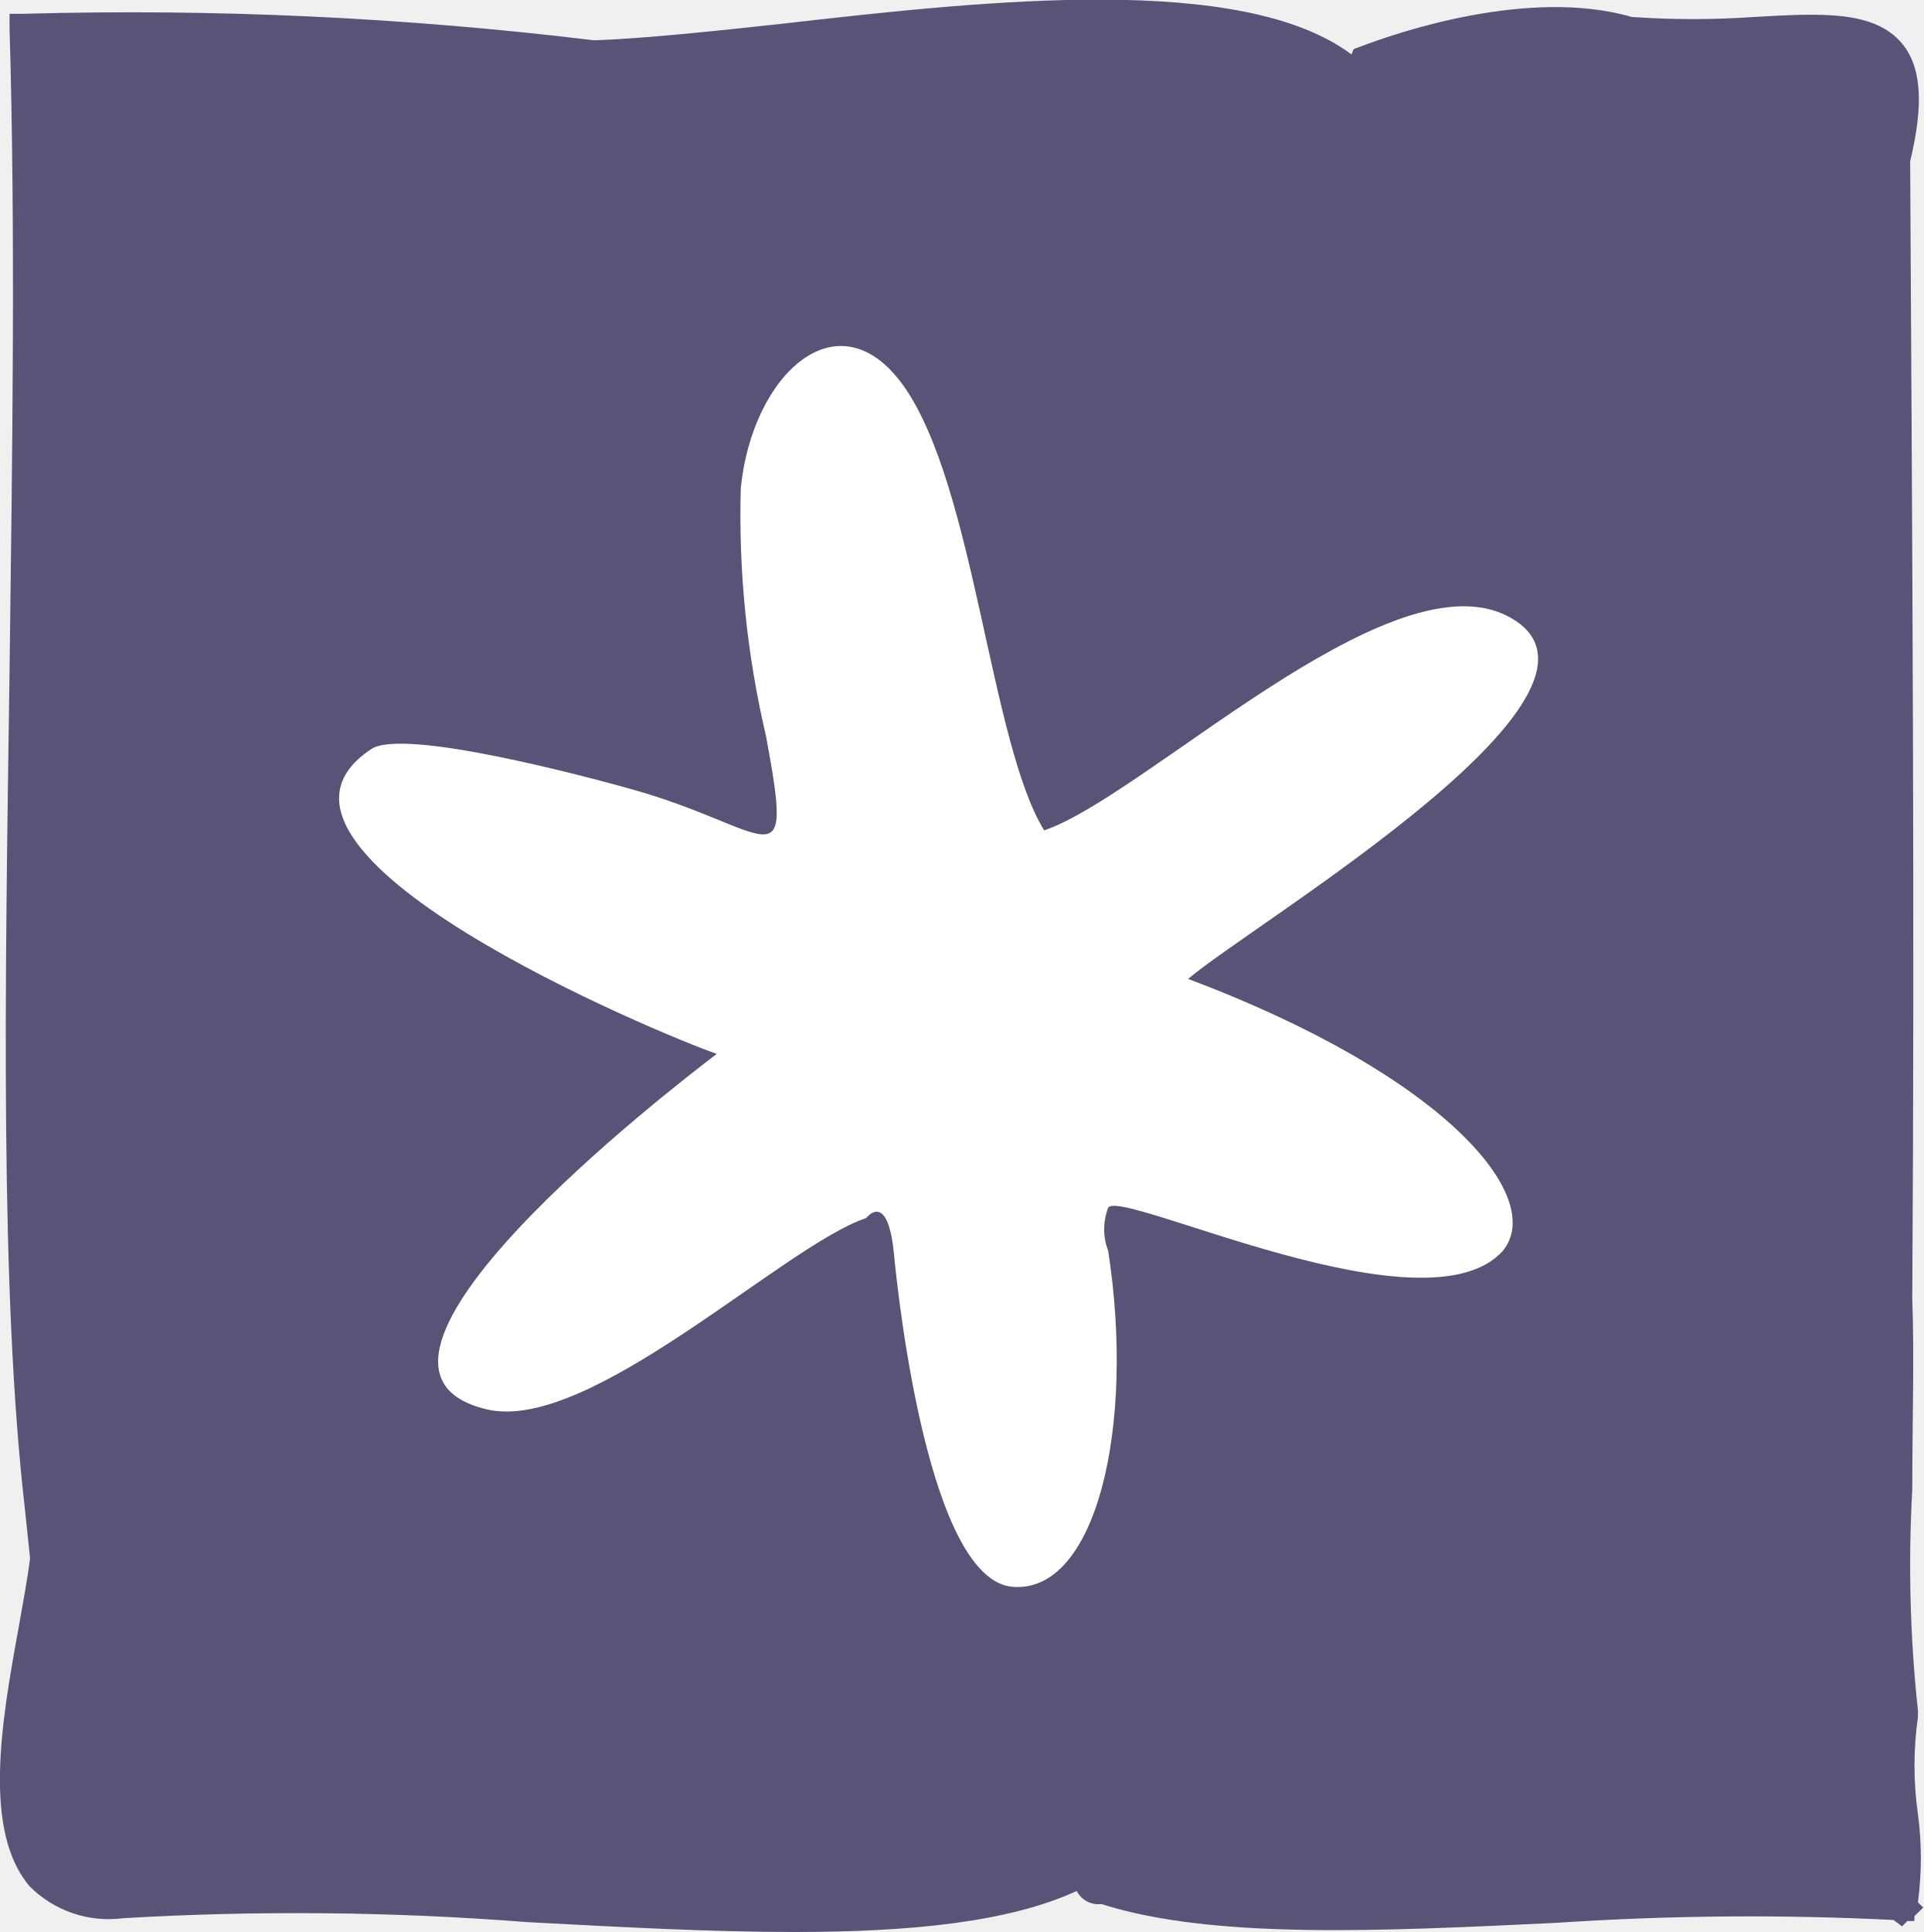
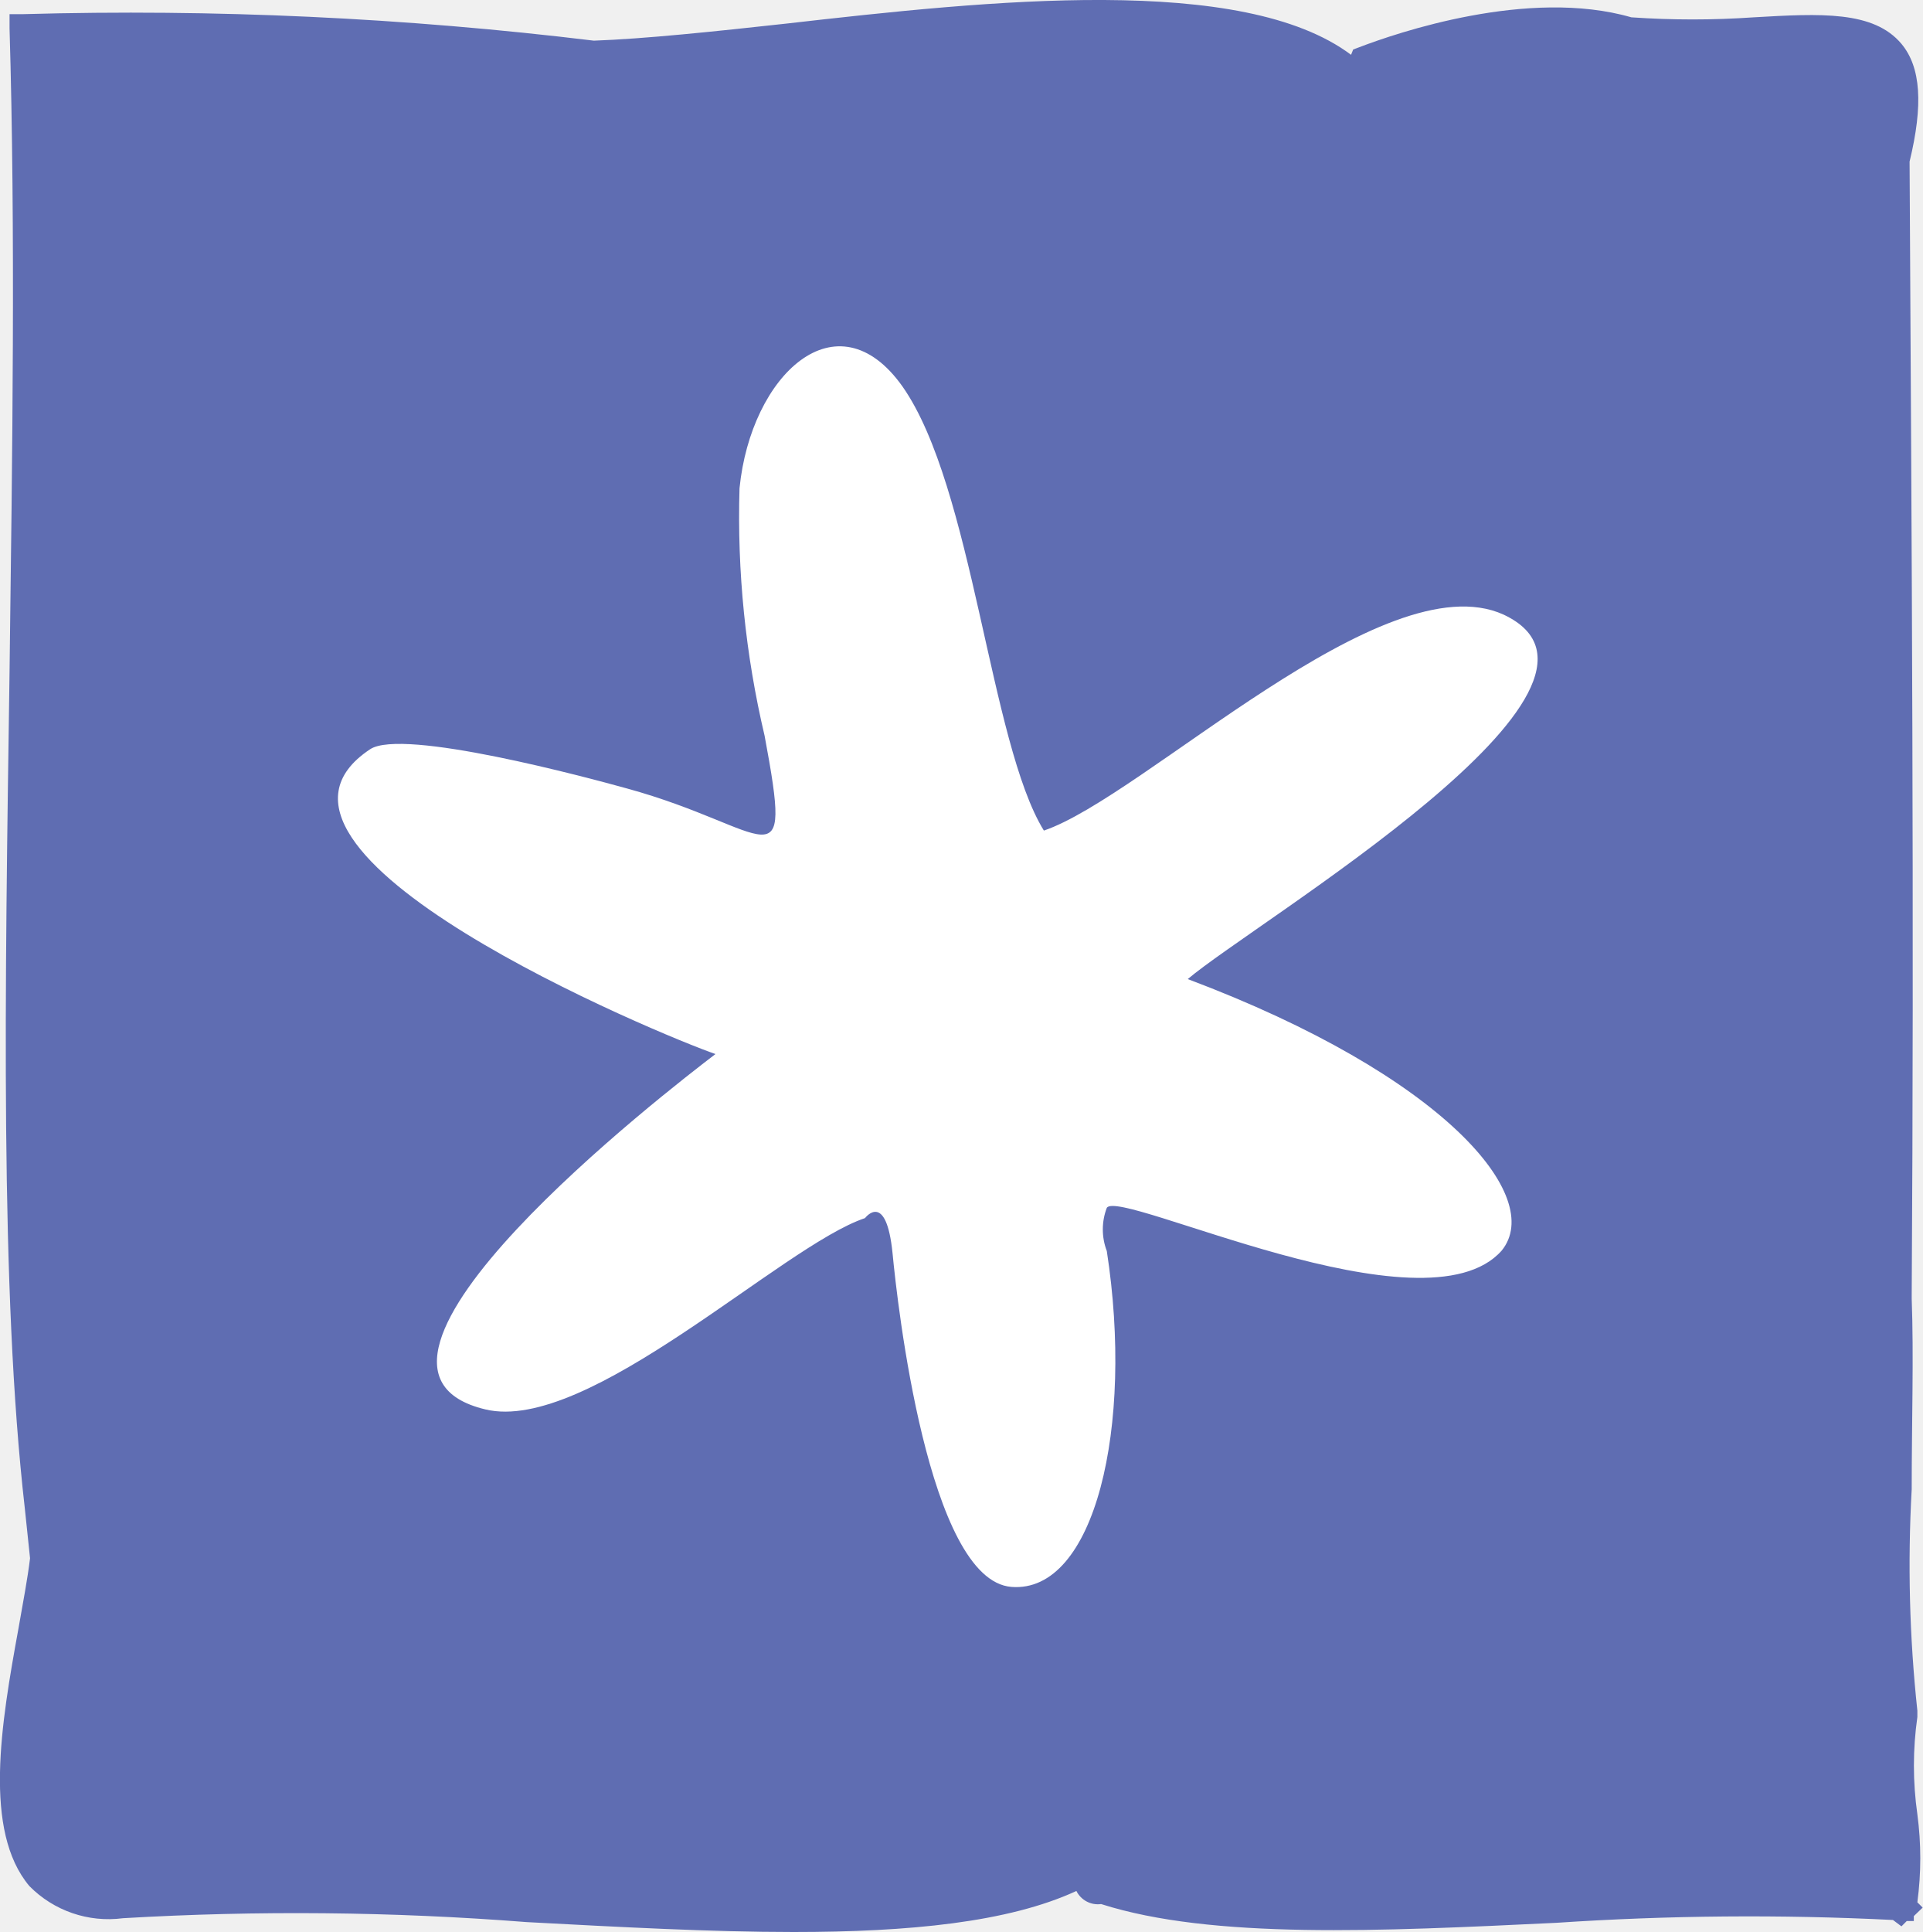
- <svg xmlns="http://www.w3.org/2000/svg" id="Calque_1" data-name="Calque 1" viewBox="0 0 54.39 54.63">
+ <svg xmlns="http://www.w3.org/2000/svg" id="Calque_1" data-name="Calque 1" viewBox="0 0 54.39 54.64">
  <defs>
-     <style>.cls-1{fill:#595378;}.cls-2{fill:#fff;}</style>
+     <style>.cls-1{fill:#5f6db2;}.cls-2{fill:#fff;}</style>
  </defs>
-   <path class="cls-1" d="M54.14,54.18l.25-.24-.15-.15a9.44,9.44,0,0,0,0-2.49,9.74,9.74,0,0,1,0-2.75v-.18a38.49,38.49,0,0,1-.16-6.26c0-1.87.06-3.8,0-5.39v-.07c.07-10.93,0-21.13-.06-32.09.39-1.61.32-2.67-.23-3.33C53,.29,51.51.37,49.61.48a25,25,0,0,1-3.46,0c-2.91-.84-6.64.44-7.71.85l-.16.06-.06.15h0C35.15-.76,28,0,22.22.66c-2,.22-4,.43-5.42.48A108.66,108.66,0,0,0,.67.39H.27v.4C.44,6.5.35,12.79.27,19,.14,28,0,36.5.7,42.63l.15,1.43c-.07.58-.2,1.26-.33,2-.49,2.68-1,5.71.31,7.27a3.15,3.15,0,0,0,2.65.91,83.69,83.69,0,0,1,11.42.11c2.63.14,5.21.28,7.55.28,3.26,0,6.07-.27,8-1.16a.69.69,0,0,0,.7.37h0c3.14,1,7.88.77,12.88.53a81.73,81.73,0,0,1,9.52-.08l.24.18.15-.15h.2Z" />
-   <path class="cls-2" d="M33.6,27.68c1.92-1.63,13.23-8.3,8.93-10.31-3.39-1.53-10.17,5.15-13,6.11C28,21,27.57,13.77,25.56,10.92c-1.85-2.61-4.29-.33-4.61,2.88a27.3,27.3,0,0,0,.71,7c.81,4.34.18,2.61-3.89,1.49-1.12-.31-6.35-1.72-7.27-1.11-4.36,2.89,8.28,8.11,9.77,8.62-1.31,1-11.51,8.86-6.51,10.05,2.9.7,8.4-4.63,10.74-5.41,0,0,.6-.8.78,1,.13,1.37,1,9.24,3.36,9.43s3.47-4.53,2.7-9.5a1.7,1.7,0,0,1,0-1.22c.35-.57,9,3.66,11.17,1.21C43.72,33.84,40.86,30.41,33.6,27.68Z" />
+   <path class="cls-1" d="M54.14,54.18l.25-.24-.15-.15a9.44,9.44,0,0,0,0-2.49,9.74,9.74,0,0,1,0-2.75v-.18a38.49,38.49,0,0,1-.16-6.26c0-1.87.06-3.8,0-5.39v-.07c.07-10.93,0-21.13-.06-32.09.39-1.61.32-2.67-.23-3.33C53,.29,51.51.37,49.61.48a25,25,0,0,1-3.46,0c-2.91-.84-6.64.44-7.71.85l-.16.06-.06.15h0C35.15-.76,28,0,22.22.66c-2,.22-4,.43-5.42.48A108.66,108.66,0,0,0,.67.39H.27v.4C.44,6.5.35,12.79.27,19,.14,28,0,36.5.7,42.63l.15,1.43c-.07.58-.2,1.26-.33,2-.49,2.68-1,5.71.31,7.27a3.14,3.14,0,0,0,2.65.91,83.71,83.71,0,0,1,11.42.11c2.63.14,5.21.28,7.55.28,3.26,0,6.07-.27,8-1.16a.68.68,0,0,0,.7.37h0c3.14,1,7.88.77,12.88.53a81.73,81.73,0,0,1,9.52-.08l.24.18.15-.15h.2Z" transform="translate(0 0.01)" />
+   <path class="cls-2" d="M33.6,27.68c1.92-1.63,13.23-8.3,8.93-10.31-3.39-1.53-10.17,5.15-13,6.11-1.53-2.48-2-9.71-4-12.56-1.85-2.61-4.29-.33-4.61,2.88a27,27,0,0,0,.71,7c.81,4.34.18,2.61-3.89,1.49-1.12-.31-6.35-1.72-7.27-1.11-4.36,2.89,8.28,8.11,9.77,8.62-1.31,1-11.51,8.86-6.51,10.05,2.9.7,8.4-4.63,10.74-5.41,0,0,.6-.8.78,1,.13,1.37,1,9.24,3.36,9.43s3.47-4.53,2.7-9.5a1.71,1.71,0,0,1,0-1.22c.35-.57,9,3.66,11.17,1.21C43.72,33.84,40.86,30.41,33.6,27.68Z" transform="translate(0 0.01)" />
</svg>
